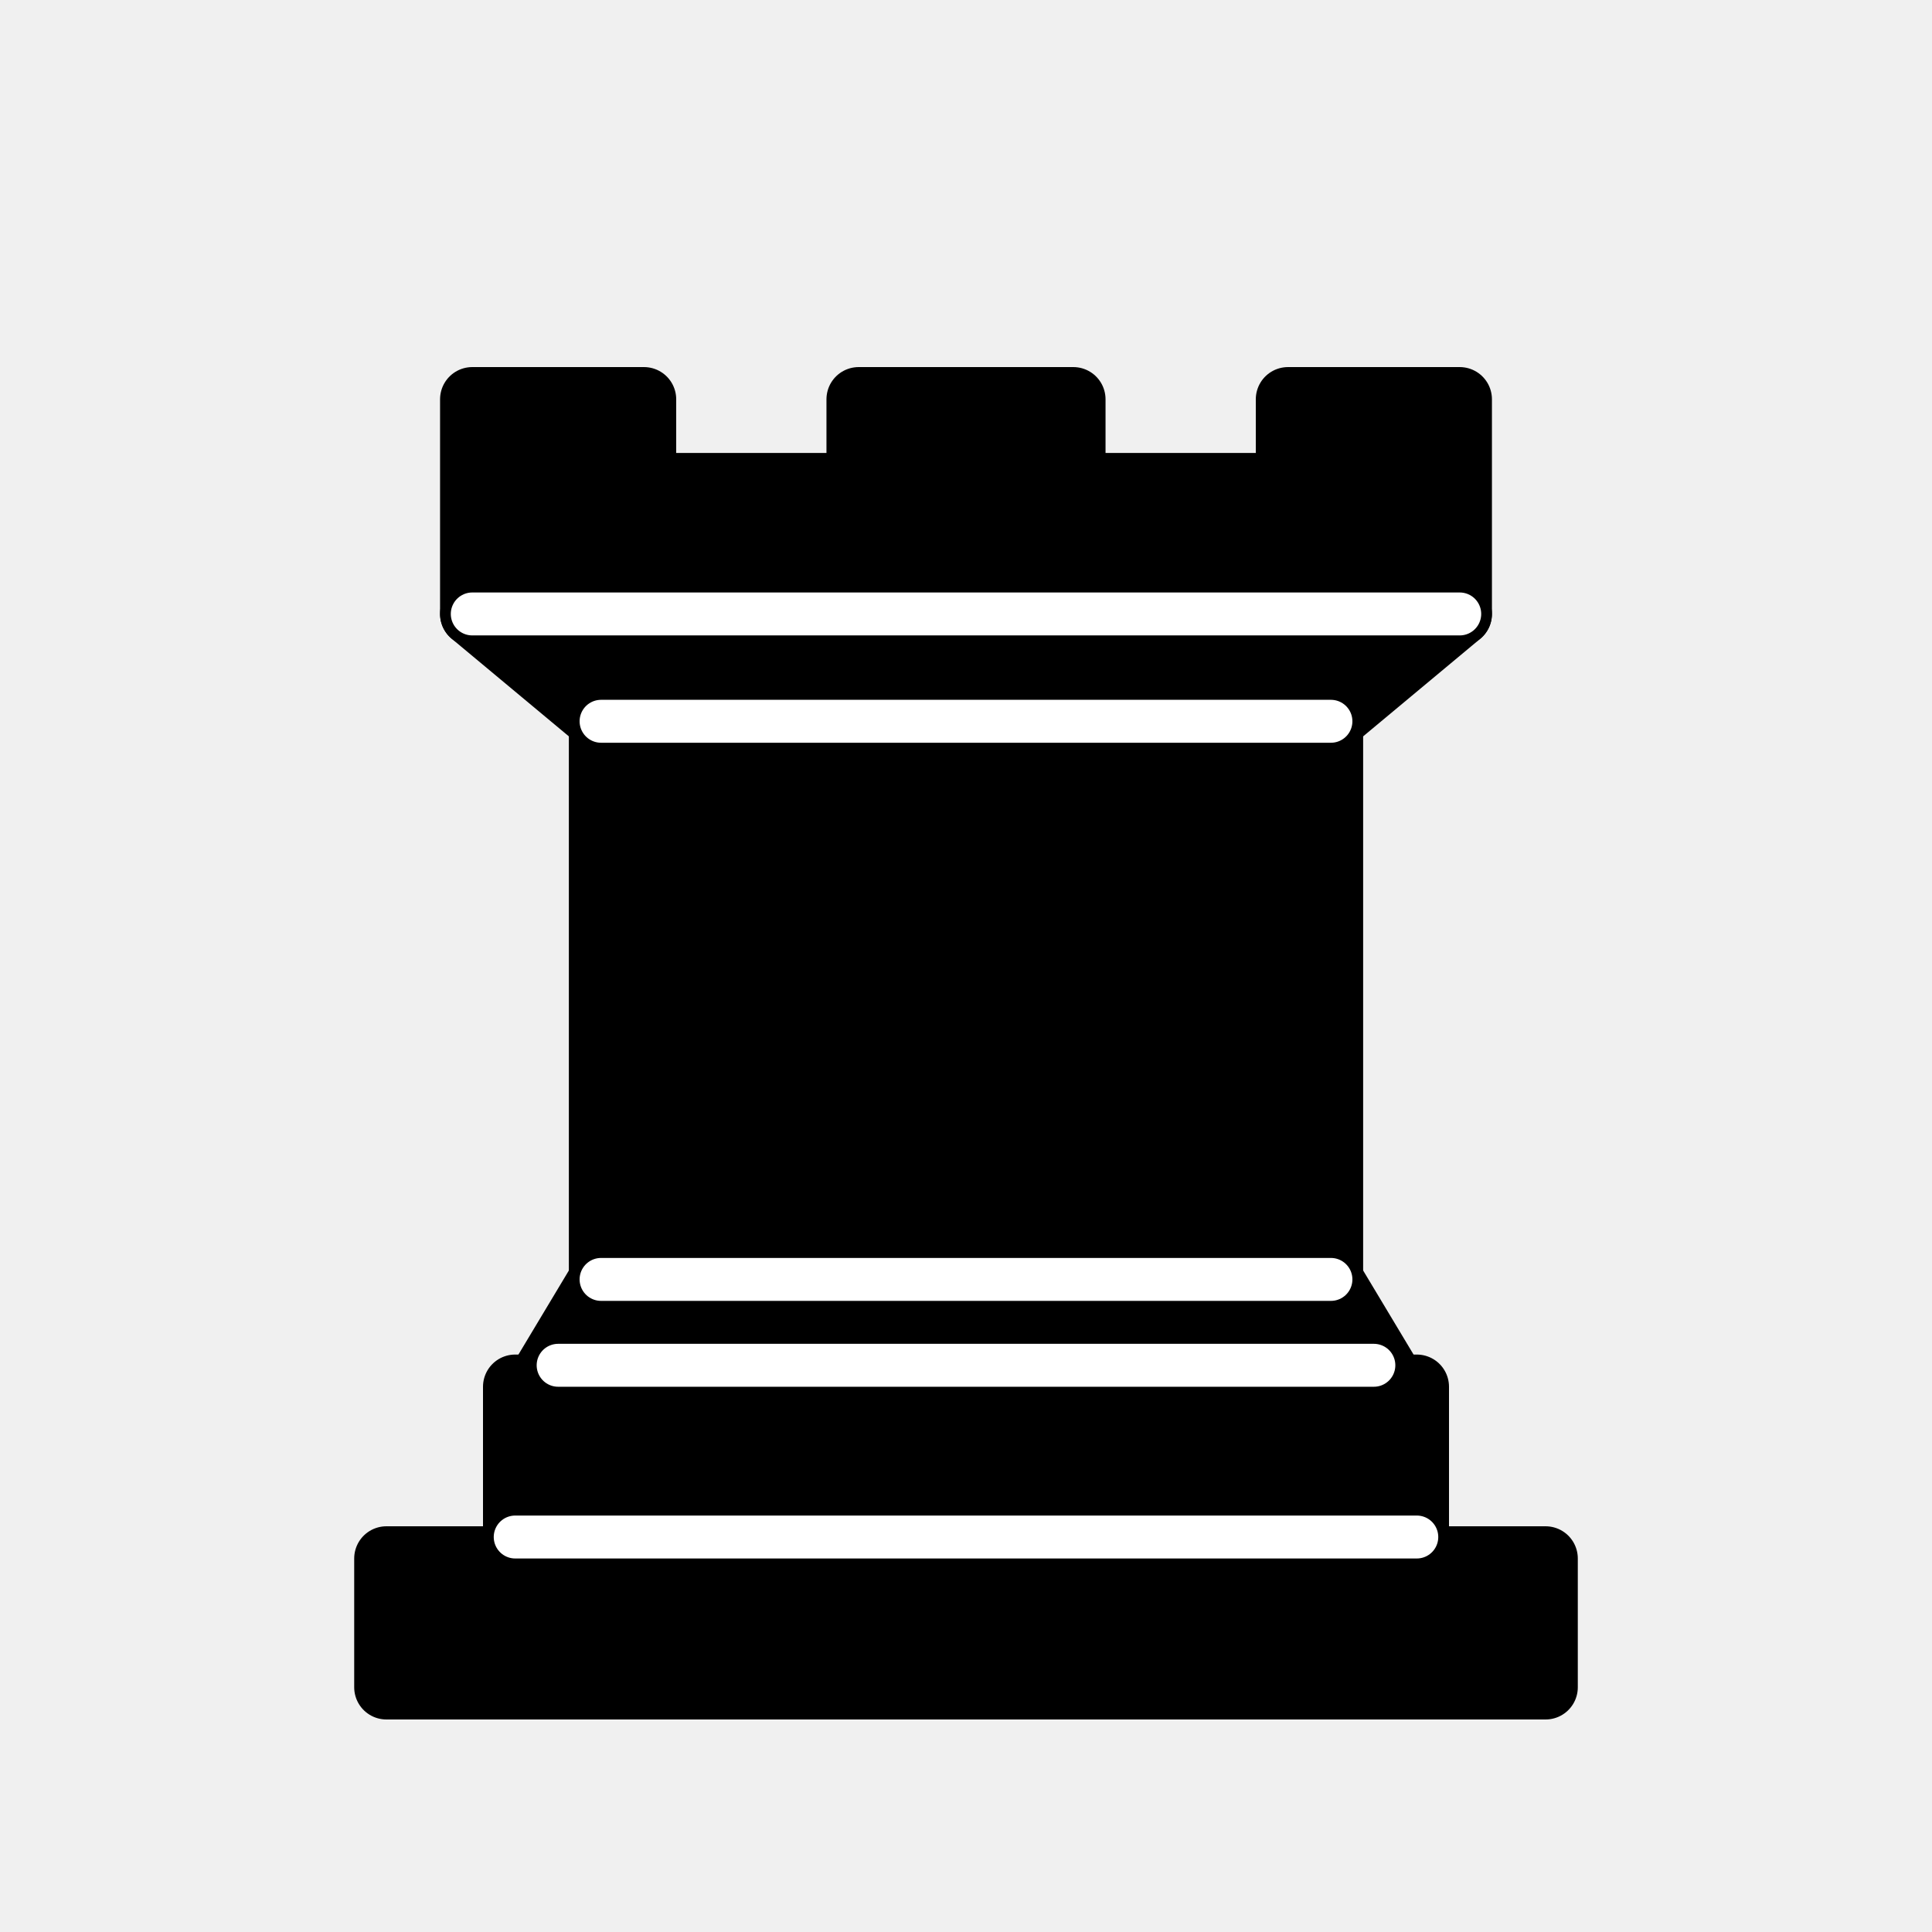
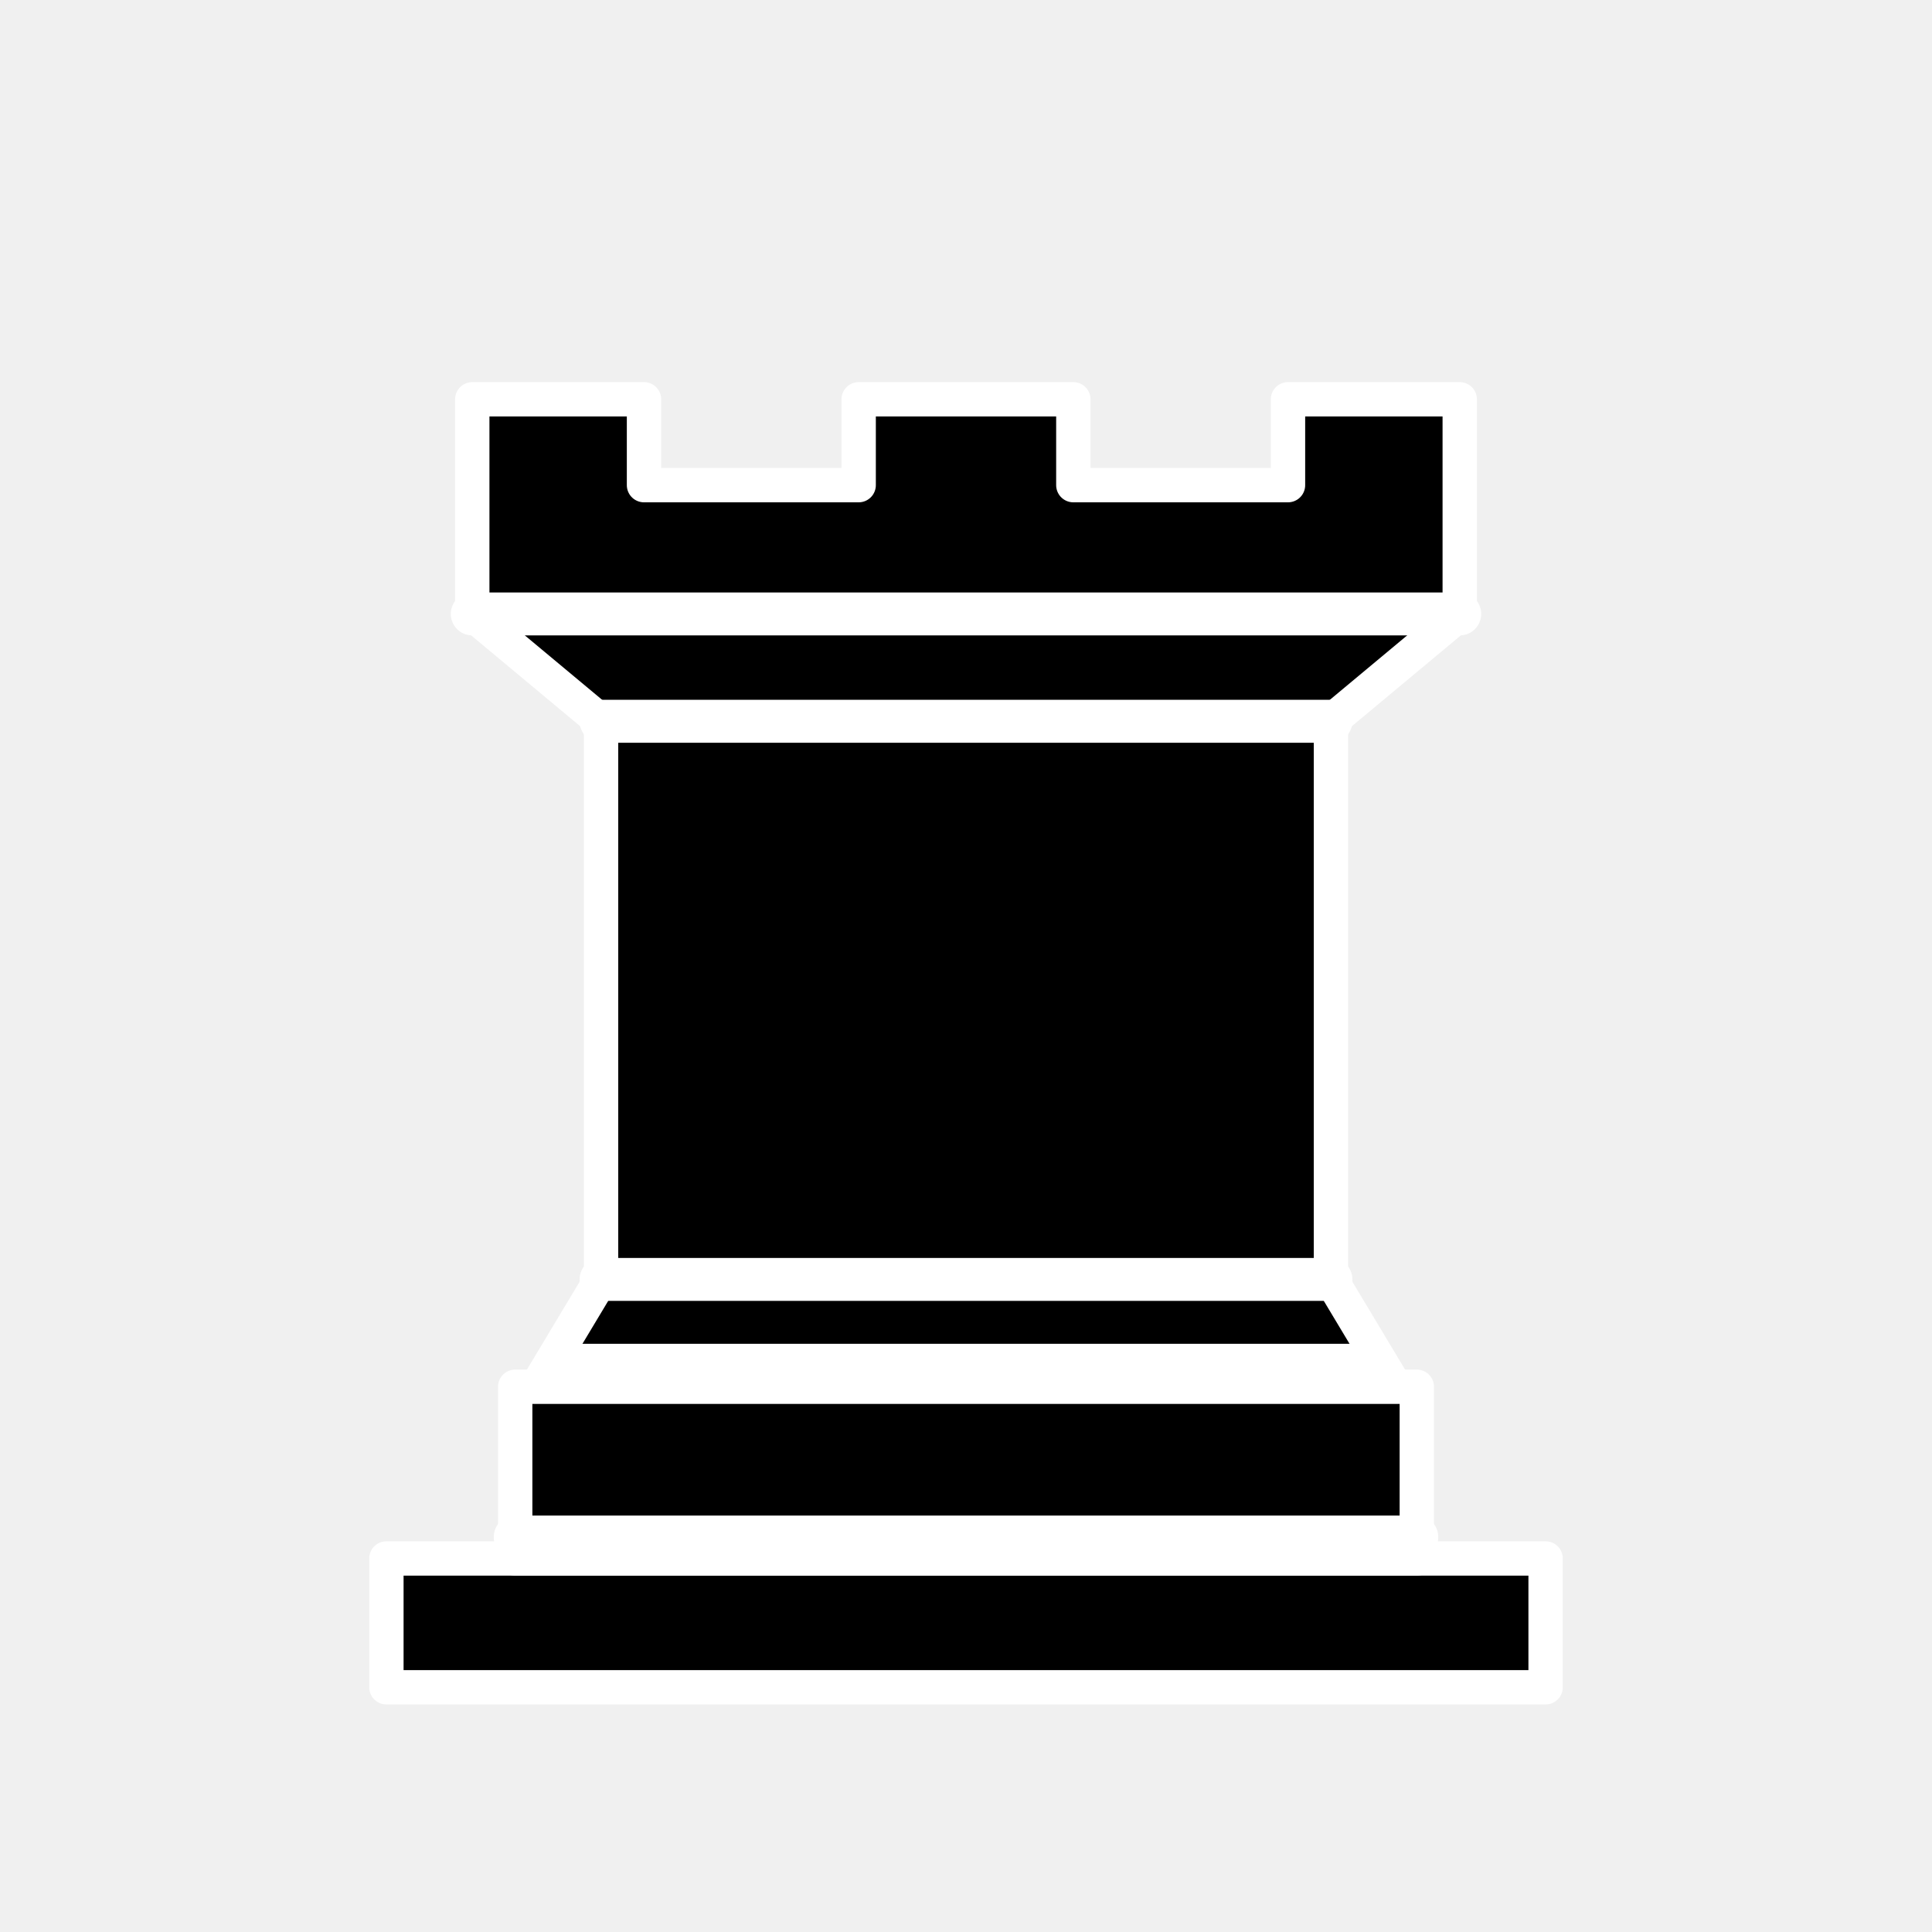
<svg xmlns="http://www.w3.org/2000/svg" version="1.1" width="45" height="45">
-   <g style="opacity:1; fill:#000000; fill-opacity:1; fill-rule:evenodd; stroke:#000000; stroke-width:1.5; stroke-linecap:round;stroke-linejoin:round;stroke-miterlimit:4; stroke-dasharray:none; stroke-opacity:1;" transform="translate(0,0.3)">
+   <g style="opacity:1; fill:#000000; fill-opacity:1; fill-rule:evenodd; stroke:#fff; stroke-width:.8; stroke-linecap:round;stroke-linejoin:round;stroke-miterlimit:4; stroke-dasharray:none; stroke-opacity:1;" transform="translate(0,0.3)">
    <path d="M 9,39 L 36,39 L 36,36 L 9,36 L 9,39 z " style="stroke-linecap:butt;" />
    <path d="M 12.5,32 L 14,29.5 L 31,29.5 L 32.5,32 L 12.5,32 z " style="stroke-linecap:butt;" />
    <path d="M 12,36 L 12,32 L 33,32 L 33,36 L 12,36 z " style="stroke-linecap:butt;" />
    <path d="M 14,29.5 L 14,16.5 L 31,16.5 L 31,29.5 L 14,29.5 z " style="stroke-linecap:butt;stroke-linejoin:miter;" />
    <path d="M 14,16.5 L 11,14 L 34,14 L 31,16.5 L 14,16.5 z " style="stroke-linecap:butt;" />
    <path d="M 11,14 L 11,9 L 15,9 L 15,11 L 20,11 L 20,9 L 25,9 L 25,11 L 30,11 L 30,9 L 34,9 L 34,14 L 11,14 z " style="stroke-linecap:butt;" />
    <path d="M 12,35.5 L 33,35.5 L 33,35.5" style="fill:none; stroke:#ffffff; stroke-width:1; stroke-linejoin:miter;" />
    <path d="M 13,31.5 L 32,31.5" style="fill:none; stroke:#ffffff; stroke-width:1; stroke-linejoin:miter;" />
    <path d="M 14,29.5 L 31,29.5" style="fill:none; stroke:#ffffff; stroke-width:1; stroke-linejoin:miter;" />
    <path d="M 14,16.5 L 31,16.5" style="fill:none; stroke:#ffffff; stroke-width:1; stroke-linejoin:miter;" />
    <path d="M 11,14 L 34,14" style="fill:none; stroke:#ffffff; stroke-width:1; stroke-linejoin:miter;" />
  </g>
</svg>
